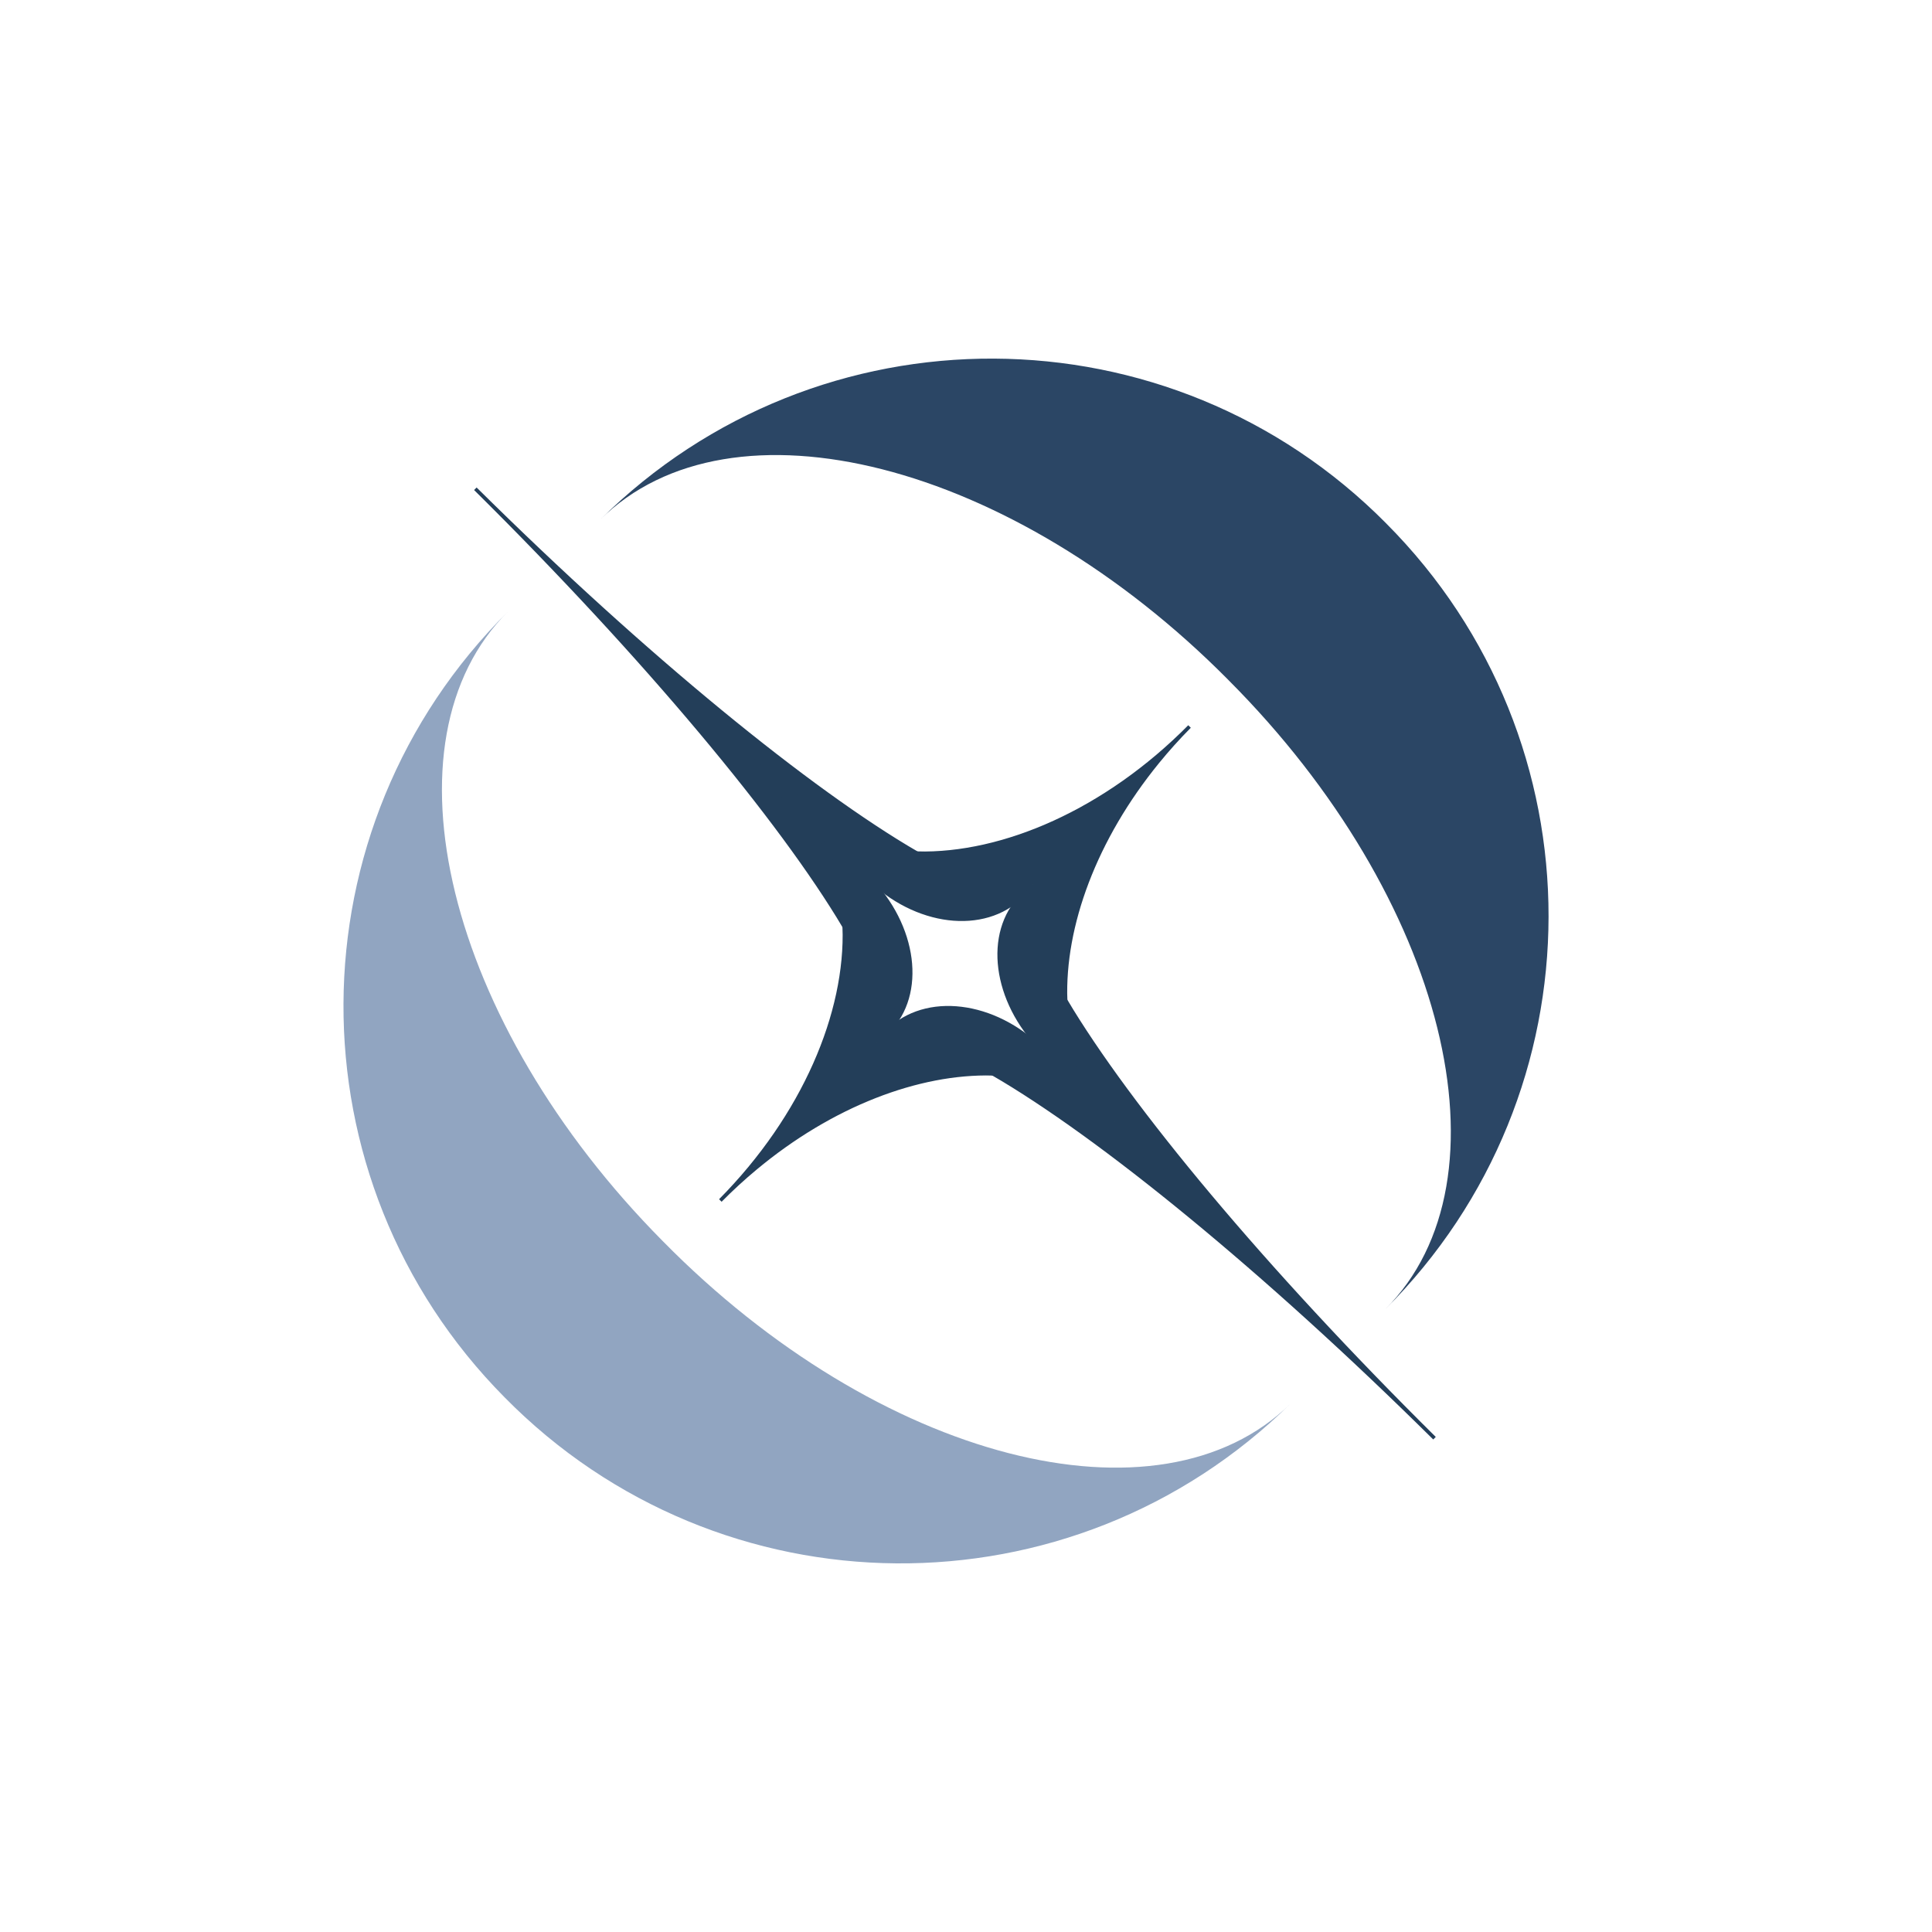
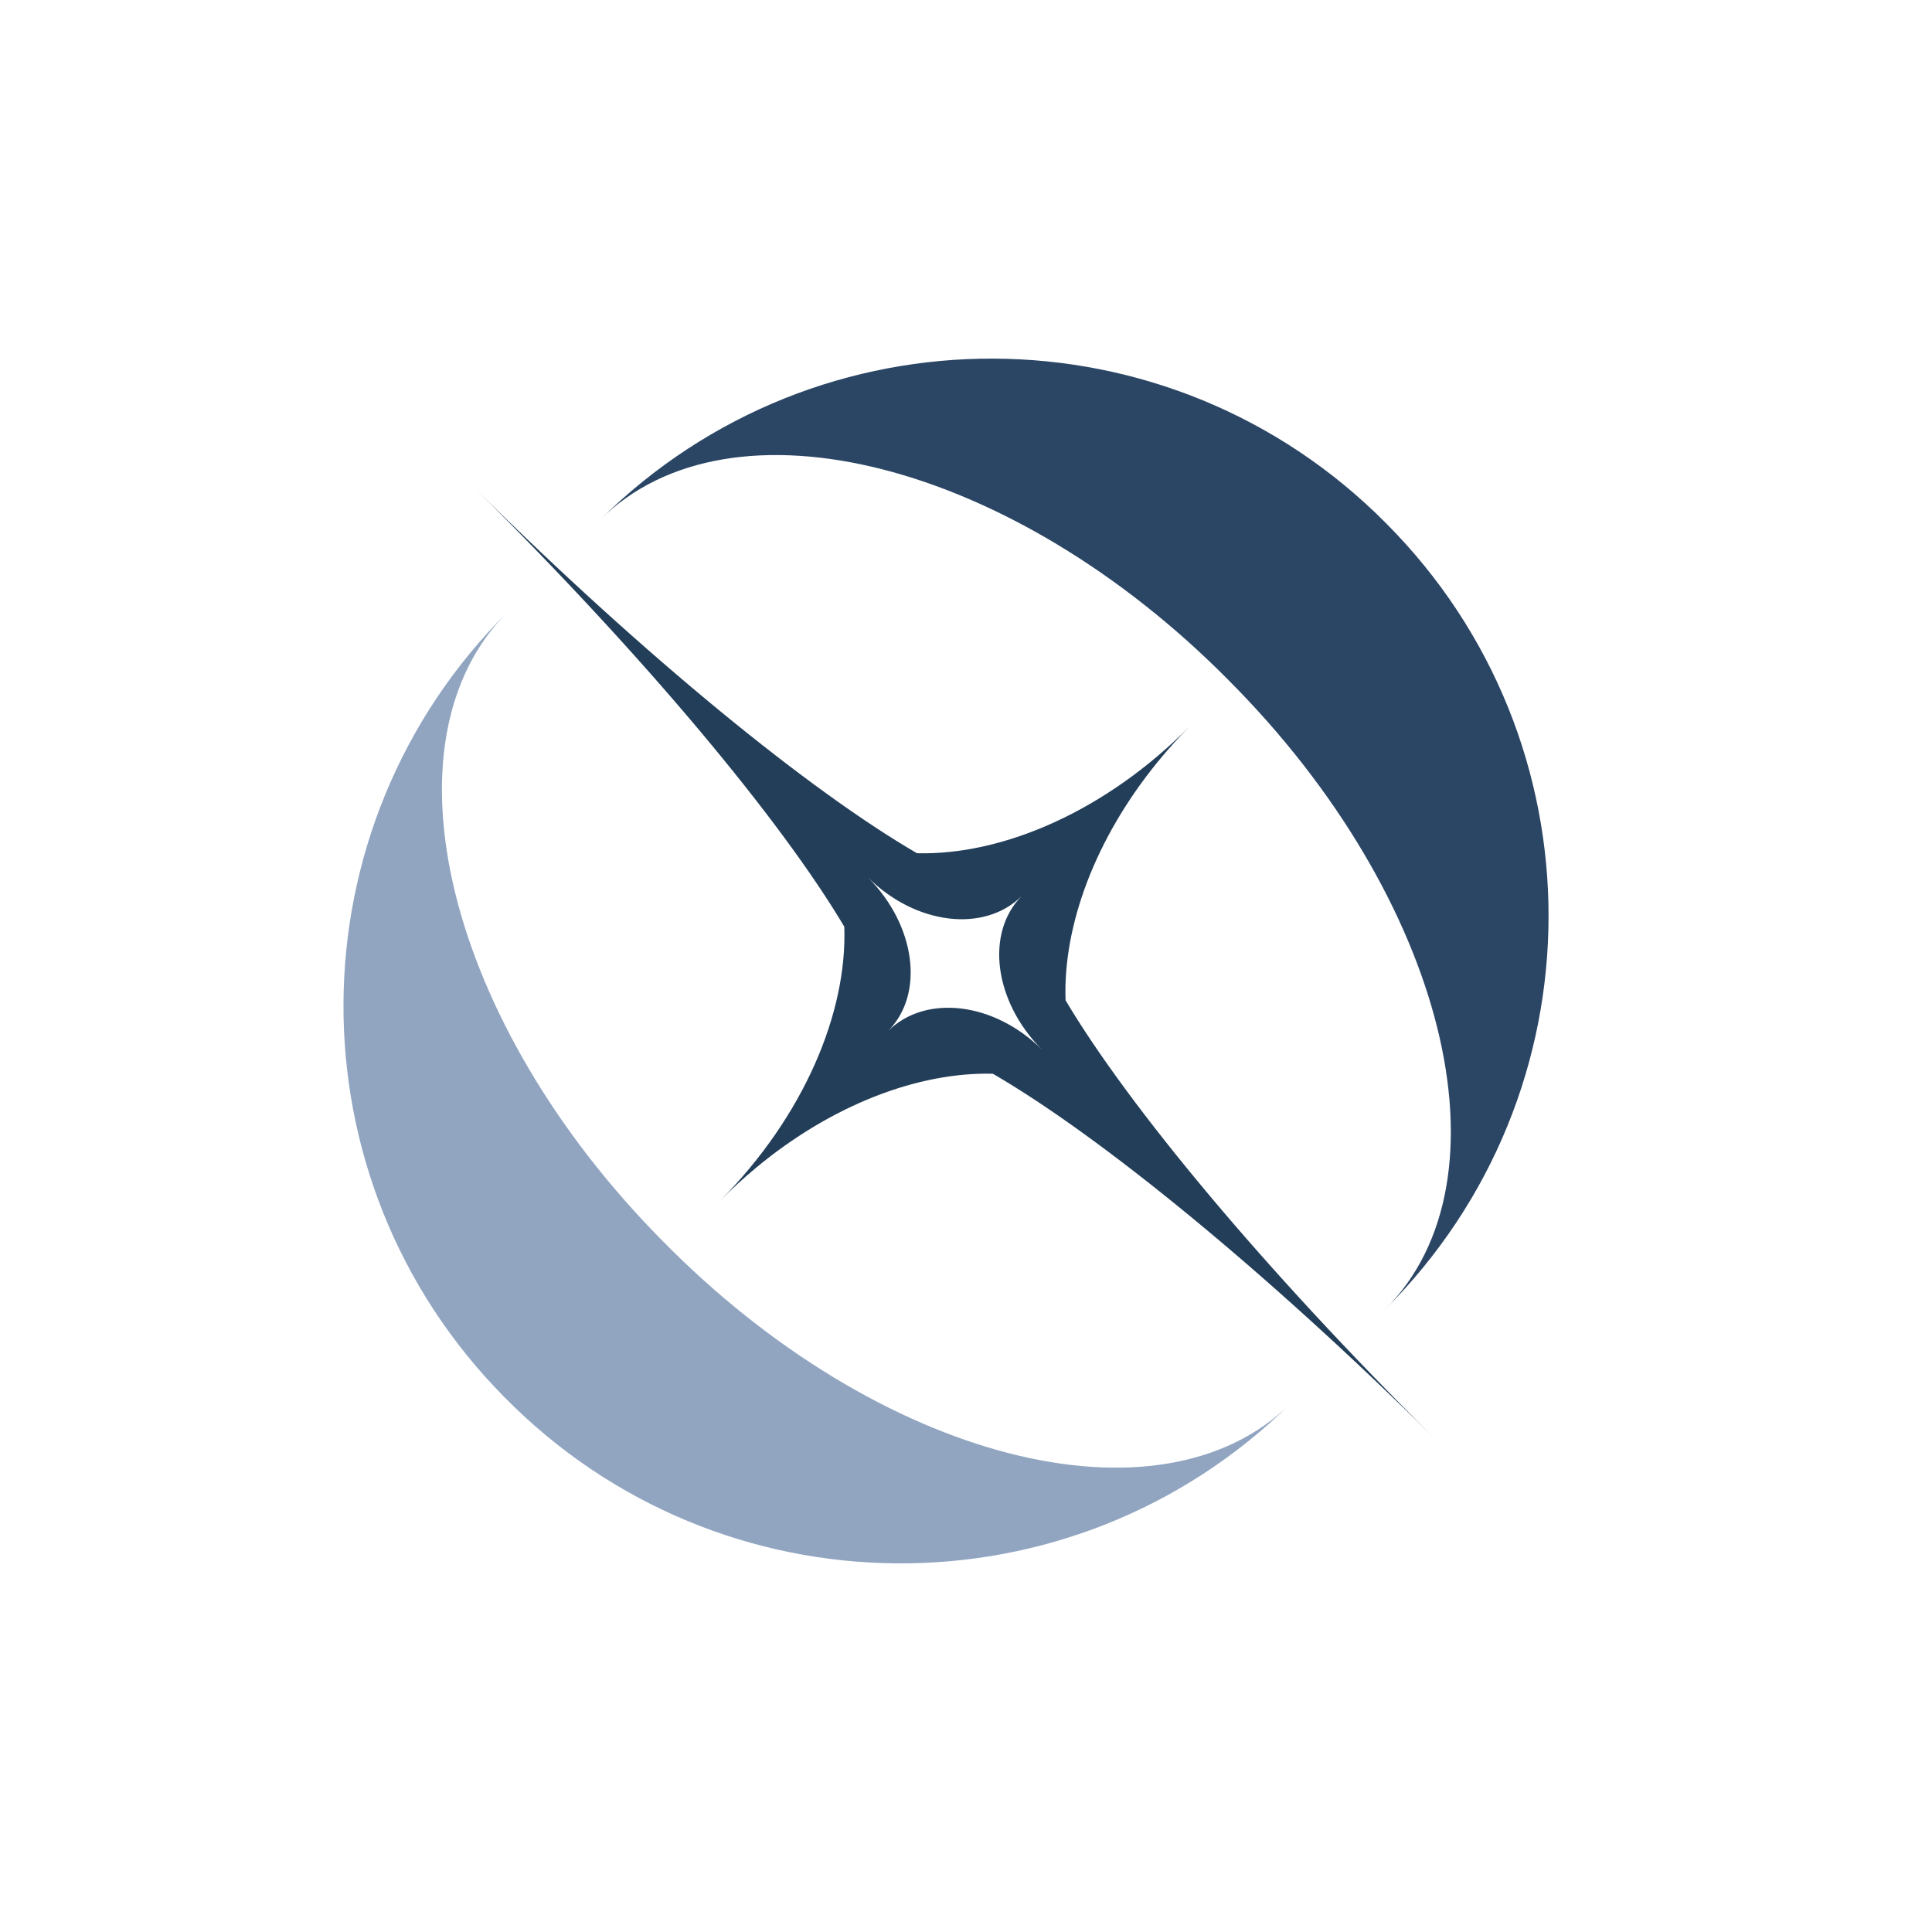
<svg xmlns="http://www.w3.org/2000/svg" version="1.1" x="0px" y="0px" width="1080px" height="1080px" viewBox="0 0 1080 1080" enable-background="new 0 0 1080 1080" xml:space="preserve">
  <g id="Circle" display="none">
    <circle display="inline" fill="none" stroke="#231F20" stroke-width="9" stroke-miterlimit="10" cx="540" cy="540" r="450" />
  </g>
  <g id="BackGround" display="none">
    <rect y="0" display="inline" fill="none" width="1080" height="1079.999" />
  </g>
  <g id="Color_Background" display="none">
    <rect y="0.001" display="inline" fill="#E6F0F9" width="1080" height="1079.999" />
  </g>
  <g id="Left_Moon">
    <g id="XMLID_3_">
      <g>
        <path fill="#91A5C1" d="M284.104,341.732c-73.196,72.519-34.627,229.913,86.241,351.911l0.292,0.295     c120.458,122.393,277.357,162.954,350.796,90.681c-122.405,120.458-318.915,118.885-439.372-3.508     C161.192,659.113,162.112,462.595,284.104,341.732z" />
      </g>
      <g>
		</g>
    </g>
  </g>
  <g id="Right_Moon">
    <g id="XMLID_9_">
      <g>
        <path fill="#2B4665" d="M774.874,292.561l-0.006,0.006c121.272,121.585,121.012,318.106-0.573,439.379     c72.953-72.764,33.853-230.033-87.42-351.618l-0.285-0.3C565.721,258.03,408.691,217.999,335.495,290.517     C457.487,169.655,654.006,170.563,774.874,292.561z" />
      </g>
      <g>
		</g>
    </g>
  </g>
  <g id="Rebranded_Star">
-     <g id="XMLID_6_">
-       <g>
-         <path fill="#233E59" d="M664.957,406.114c-6.344,6.409-12.279,13.014-17.782,19.765l-0.953-0.839     c-33.264,33.605-69.374,57.586-99.884,68.53c-9.582-3.563-20.922-9.167-33.741-16.61     C560.813,478.203,618.297,453.251,664.957,406.114z" />
-         <path fill="#233E59" d="M646.222,425.04l0.953,0.839c-35.023,42.896-53.011,91.656-51.518,133.301     c-7.559-12.729-13.284-24.006-16.943-33.551C589.34,495.002,612.958,458.645,646.222,425.04z" />
-         <path fill="#233E59" d="M546.338,493.57c30.51-10.944,66.62-34.925,99.884-68.53c-33.264,33.605-56.882,69.962-67.508,100.588     c-5.802-15.1-6.457-25.866-1.186-31.192C572.257,499.762,561.489,499.211,546.338,493.57z" />
-         <path fill="#233E59" d="M571.133,500.898c0.052-0.053,0.099-0.1,0.15-0.152c-7.379,7.455-5.952,22.627,2.596,42.684     c-3.448,18.393-0.979,33.567,8.359,43.091C555.674,559.695,550.712,521.527,571.133,500.898z" />
-         <path fill="#233E59" d="M571.283,500.746c-0.052,0.052-0.099,0.1-0.15,0.152c-20.997,20.778-59.429,16.084-86.062-10.55     c9.6,9.502,24.935,11.911,43.504,8.236C548.718,506.928,563.904,508.2,571.283,500.746z" />
-         <path fill="#233E59" d="M546.338,493.57c15.151,5.641,25.919,6.192,31.19,0.866c-5.271,5.326-4.616,16.092,1.186,31.192     c-2.16,6.189-3.771,12.151-4.835,17.801c-8.548-20.057-9.975-35.229-2.596-42.684c-7.379,7.455-22.565,6.182-42.708-2.161     C534.221,497.47,540.164,495.786,546.338,493.57z" />
-         <path fill="#233E59" d="M512.597,476.96c12.818,7.443,24.159,13.047,33.741,16.61c-6.174,2.216-12.117,3.9-17.763,5.014     c-13.869-5.745-30.08-14.838-47.72-26.752C490.778,474.982,501.435,476.674,512.597,476.96z" />
-         <path fill="#233E59" d="M578.714,525.628c3.659,9.545,9.385,20.823,16.943,33.551c0.4,11.159,2.207,21.805,5.452,31.688     c-12.081-17.517-21.352-33.636-27.23-47.438C574.942,537.779,576.554,531.818,578.714,525.628z" />
-         <path fill="#233E59" d="M512.597,476.96c-11.163-0.287-21.819-1.978-31.742-5.128c-28.654-19.339-61.067-46.105-93.271-77.983     c32.205,31.878,59.299,64.017,78.929,92.473c3.251,9.89,5.051,20.529,5.452,31.688     c-35.292-59.375-110.857-150.37-206.239-244.786C361.106,367.64,452.867,442.274,512.597,476.96z" />
-         <path fill="#233E59" d="M601.109,590.868c-3.245-9.884-5.052-20.529-5.452-31.688c35.292,59.374,110.857,150.37,206.239,244.786     c-95.382-94.416-187.142-169.051-246.872-203.737c11.162,0.287,21.826,1.985,31.742,5.129     c28.66,19.346,61.073,46.111,93.278,77.99C647.84,651.469,620.745,619.33,601.109,590.868z" />
-         <path fill="#233E59" d="M480.855,471.832c17.64,11.914,33.851,21.007,47.72,26.752c-18.569,3.675-33.904,1.266-43.504-8.236     c0.108,0.107,0.216,0.214,0.32,0.327c9.337,9.524,11.807,24.699,8.358,43.091c-5.886-13.81-15.144-29.927-27.237-47.445     c-4.507-13.767-11.825-26.049-22.061-36.181C454.687,460.272,467.048,467.46,480.855,471.832z" />
-         <path fill="#233E59" d="M573.879,543.43c5.879,13.803,15.149,29.922,27.23,47.438c4.512,13.762,11.825,26.049,22.061,36.182     c-10.235-10.133-22.597-17.32-36.403-21.692c-17.639-11.902-33.852-21.008-47.713-26.746c18.57-3.675,33.905-1.266,43.504,8.236     c-0.108-0.107-0.217-0.214-0.319-0.327C572.9,576.997,570.431,561.822,573.879,543.43z" />
-         <path fill="#233E59" d="M480.855,471.832c-13.807-4.372-26.168-11.56-36.404-21.692c10.236,10.132,17.554,22.414,22.061,36.181     c-19.629-28.456-46.724-60.594-78.929-92.473C419.788,425.727,452.201,452.493,480.855,471.832z" />
-         <path fill="#233E59" d="M623.17,627.05c-10.235-10.133-17.549-22.42-22.061-36.182c19.636,28.462,46.73,60.601,78.936,92.479     c-32.205-31.879-64.618-58.645-93.278-77.99C600.573,609.729,612.935,616.917,623.17,627.05z" />
-         <path fill="#233E59" d="M496.496,576.298c20.997-20.777,59.429-16.084,86.062,10.55c-9.6-9.502-24.935-11.911-43.504-8.236     c-20.143-8.343-35.329-9.615-42.708-2.16C496.397,576.398,496.444,576.351,496.496,576.298z" />
-         <path fill="#233E59" d="M493.749,533.766c3.449-18.392,0.979-33.567-8.358-43.091c26.563,26.826,31.526,64.994,11.105,85.623     c-0.052,0.053-0.099,0.101-0.151,0.153C503.724,568.996,502.297,553.823,493.749,533.766z" />
-         <path fill="#233E59" d="M466.512,486.321c12.093,17.518,21.351,33.635,27.237,47.445c-1.056,5.658-2.68,11.618-4.833,17.814     c-3.66-9.546-9.38-20.829-16.953-33.57C471.563,506.851,469.764,496.211,466.512,486.321z" />
-         <path fill="#233E59" d="M539.053,578.611c13.862,5.738,30.075,14.844,47.713,26.746c-9.916-3.144-20.58-4.842-31.742-5.129     c-12.805-7.429-24.14-13.039-33.722-16.602C527.469,581.405,533.414,579.732,539.053,578.611z" />
-         <path fill="#233E59" d="M493.749,533.766c8.548,20.057,9.975,35.23,2.596,42.685c7.379-7.455,22.566-6.183,42.708,2.16     c-5.64,1.121-11.584,2.794-17.751,5.016c-15.159-5.647-25.931-6.193-31.202-0.867c5.271-5.326,4.611-16.087-1.184-31.18     C491.069,545.384,492.693,539.424,493.749,533.766z" />
-         <path fill="#233E59" d="M471.964,518.01c7.573,12.742,13.292,24.024,16.953,33.57c-10.634,30.619-34.246,66.971-67.51,100.576     l0.848,0.943c-6.695,5.572-13.239,11.574-19.583,17.982C449.331,623.945,473.697,566.21,471.964,518.01z" />
-         <path fill="#233E59" d="M521.302,583.627c9.582,3.563,20.917,9.173,33.722,16.602c-41.659-1.069-90.232,17.413-132.77,52.871     l-0.848-0.943C454.67,618.551,490.785,594.564,521.302,583.627z" />
-         <path fill="#233E59" d="M488.917,551.58c5.794,15.093,6.455,25.854,1.184,31.18c5.271-5.326,16.043-4.78,31.202,0.867     c-30.517,10.938-66.632,34.924-99.896,68.529C454.67,618.551,478.283,582.199,488.917,551.58z" />
-       </g>
-       <g>
-         <path fill="none" stroke="#233E59" stroke-width="2" stroke-miterlimit="10" d="M512.597,476.96     c48.215,1.242,105.7-23.709,152.36-70.847c-6.344,6.409-12.279,13.014-17.782,19.765     c-35.023,42.896-53.011,91.656-51.518,133.301c-7.559-12.729-13.284-24.006-16.943-33.551c-5.802-15.1-6.457-25.866-1.186-31.192     c-5.271,5.326-16.039,4.775-31.19-0.866C536.756,490.008,525.416,484.403,512.597,476.96z" />
-         <path fill="none" stroke="#233E59" stroke-width="2" stroke-miterlimit="10" d="M471.964,518.01     c-35.292-59.375-110.857-150.37-206.239-244.786c95.381,94.416,187.142,169.05,246.872,203.736     c-11.163-0.287-21.819-1.978-31.742-5.128c-13.807-4.372-26.168-11.56-36.404-21.692c10.236,10.132,17.554,22.414,22.061,36.181     C469.764,496.211,471.563,506.851,471.964,518.01z" />
-         <path fill="none" stroke="#233E59" stroke-width="2" stroke-miterlimit="10" d="M595.657,559.18     c35.292,59.374,110.857,150.37,206.239,244.786c-95.382-94.416-187.142-169.051-246.872-203.737     c11.162,0.287,21.826,1.985,31.742,5.129c13.807,4.372,26.168,11.56,36.403,21.692c-10.235-10.133-17.549-22.42-22.061-36.182     C597.864,580.984,596.058,570.339,595.657,559.18z" />
-         <path fill="none" stroke="#233E59" stroke-width="2" stroke-miterlimit="10" d="M422.254,653.1     c-6.695,5.572-13.239,11.574-19.583,17.982c46.66-47.137,71.025-104.872,69.292-153.072c7.573,12.742,13.292,24.024,16.953,33.57     c5.794,15.093,6.455,25.854,1.184,31.18c5.271-5.326,16.043-4.78,31.202,0.867c9.582,3.563,20.917,9.173,33.722,16.602     C513.366,599.159,464.792,617.642,422.254,653.1z" />
-         <path fill="none" stroke="#233E59" stroke-width="2" stroke-miterlimit="10" d="M528.575,498.584     c5.646-1.114,11.589-2.798,17.763-5.014c30.51-10.944,66.62-34.925,99.884-68.53c-33.264,33.605-56.882,69.962-67.508,100.588     c-2.16,6.189-3.771,12.151-4.835,17.801c-8.548-20.057-9.975-35.229-2.596-42.684C563.904,508.2,548.718,506.928,528.575,498.584     z" />
-         <path fill="none" stroke="#233E59" stroke-width="2" stroke-miterlimit="10" d="M485.391,490.675     c9.337,9.524,11.807,24.699,8.358,43.091c-5.886-13.81-15.144-29.927-27.237-47.445c-19.629-28.456-46.724-60.594-78.929-92.473     c32.205,31.878,64.618,58.645,93.271,77.983c17.64,11.914,33.851,21.007,47.72,26.752c-18.569,3.675-33.904,1.266-43.504-8.236" />
-         <path fill="none" stroke="#233E59" stroke-width="2" stroke-miterlimit="10" d="M582.238,586.521     c-9.338-9.523-11.808-24.698-8.359-43.091c5.879,13.803,15.149,29.922,27.23,47.438c19.636,28.462,46.73,60.601,78.936,92.479     c-32.205-31.879-64.618-58.645-93.278-77.99c-17.639-11.902-33.852-21.008-47.713-26.746c18.57-3.675,33.905-1.266,43.504,8.236" />
-         <path fill="none" stroke="#233E59" stroke-width="2" stroke-miterlimit="10" d="M421.406,652.156     c33.264-33.605,56.876-69.957,67.51-100.576c2.152-6.196,3.776-12.156,4.833-17.814c8.548,20.057,9.975,35.23,2.596,42.685     c7.379-7.455,22.566-6.183,42.708,2.16c-5.64,1.121-11.584,2.794-17.751,5.016C490.785,594.564,454.67,618.551,421.406,652.156z" />
-         <path fill="none" stroke="#233E59" stroke-width="2" stroke-miterlimit="10" d="M485.071,490.348     c26.633,26.634,65.065,31.328,86.062,10.55" />
-         <path fill="none" stroke="#233E59" stroke-width="2" stroke-miterlimit="10" d="M582.558,586.848     c-0.108-0.107-0.217-0.214-0.319-0.327c-26.564-26.825-31.526-64.993-11.105-85.623c0.052-0.053,0.099-0.1,0.15-0.152" />
-         <path fill="none" stroke="#233E59" stroke-width="2" stroke-miterlimit="10" d="M582.558,586.848     c-26.633-26.634-65.065-31.327-86.062-10.55" />
-         <path fill="none" stroke="#233E59" stroke-width="2" stroke-miterlimit="10" d="M485.071,490.348     c0.108,0.107,0.216,0.214,0.32,0.327c26.563,26.826,31.526,64.994,11.105,85.623c-0.052,0.053-0.099,0.101-0.151,0.153" />
-       </g>
-     </g>
+     <path id="XMLID_6_" fill="#233E59" d="M664.957,406.114c-6.344,6.409-12.279,13.014-17.782,19.765l-0.953-0.839   c-33.264,33.605-69.374,57.586-99.884,68.53c-9.582-3.563-20.922-9.167-33.741-16.61   C560.813,478.203,618.297,453.251,664.957,406.114z M646.222,425.04l0.953,0.839c-35.023,42.896-53.011,91.656-51.518,133.301   c-7.559-12.729-13.284-24.006-16.943-33.551C589.34,495.002,612.958,458.645,646.222,425.04z M546.338,493.57   c30.51-10.944,66.62-34.925,99.884-68.53c-33.264,33.605-56.882,69.962-67.508,100.588c-5.802-15.1-6.457-25.866-1.186-31.192   C572.257,499.762,561.489,499.211,546.338,493.57z M571.133,500.898c0.052-0.053,0.099-0.1,0.15-0.152   c-7.379,7.455-5.952,22.627,2.596,42.684c-3.448,18.393-0.979,33.567,8.359,43.091   C555.674,559.695,550.712,521.527,571.133,500.898z M571.283,500.746c-0.052,0.052-0.099,0.1-0.15,0.152   c-20.997,20.778-59.429,16.084-86.062-10.55c9.6,9.502,24.935,11.911,43.504,8.236C548.718,506.928,563.904,508.2,571.283,500.746z    M546.338,493.57c15.151,5.641,25.919,6.192,31.19,0.866c-5.271,5.326-4.616,16.092,1.186,31.192   c-2.16,6.189-3.771,12.151-4.835,17.801c-8.548-20.057-9.975-35.229-2.596-42.684c-7.379,7.455-22.565,6.182-42.708-2.161   C534.221,497.47,540.164,495.786,546.338,493.57z M512.597,476.96c12.818,7.443,24.159,13.047,33.741,16.61   c-6.174,2.216-12.117,3.9-17.763,5.014c-13.869-5.745-30.08-14.838-47.72-26.752C490.778,474.982,501.435,476.674,512.597,476.96z    M578.714,525.628c3.659,9.545,9.385,20.823,16.943,33.551c0.4,11.159,2.207,21.805,5.452,31.688   c-12.081-17.517-21.352-33.636-27.23-47.438C574.942,537.779,576.554,531.818,578.714,525.628z M512.597,476.96   c-11.163-0.287-21.819-1.978-31.742-5.128c-28.654-19.339-61.067-46.105-93.271-77.983c32.205,31.878,59.299,64.017,78.929,92.473   c3.251,9.89,5.051,20.529,5.452,31.688c-35.292-59.375-110.857-150.37-206.239-244.786   C361.106,367.64,452.867,442.274,512.597,476.96z M601.109,590.868c-3.245-9.884-5.052-20.529-5.452-31.688   c35.292,59.374,110.857,150.37,206.239,244.786c-95.382-94.416-187.142-169.051-246.872-203.737   c11.162,0.287,21.826,1.985,31.742,5.129c28.66,19.346,61.073,46.111,93.278,77.99C647.84,651.469,620.745,619.33,601.109,590.868z    M480.855,471.832c17.64,11.914,33.851,21.007,47.72,26.752c-18.569,3.675-33.904,1.266-43.504-8.236   c0.108,0.107,0.216,0.214,0.32,0.327c9.337,9.524,11.807,24.699,8.358,43.091c-5.886-13.81-15.144-29.927-27.237-47.445   c-4.507-13.767-11.825-26.049-22.061-36.181C454.687,460.272,467.048,467.46,480.855,471.832z M573.879,543.43   c5.879,13.803,15.149,29.922,27.23,47.438c4.512,13.762,11.825,26.049,22.061,36.182c-10.235-10.133-22.597-17.32-36.403-21.692   c-17.639-11.902-33.852-21.008-47.713-26.746c18.57-3.675,33.905-1.266,43.504,8.236c-0.108-0.107-0.217-0.214-0.319-0.327   C572.9,576.997,570.431,561.822,573.879,543.43z M480.855,471.832c-13.807-4.372-26.168-11.56-36.404-21.692   c10.236,10.132,17.554,22.414,22.061,36.181c-19.629-28.456-46.724-60.594-78.929-92.473   C419.788,425.727,452.201,452.493,480.855,471.832z M623.17,627.05c-10.235-10.133-17.549-22.42-22.061-36.182   c19.636,28.462,46.73,60.601,78.936,92.479c-32.205-31.879-64.618-58.645-93.278-77.99   C600.573,609.729,612.935,616.917,623.17,627.05z M496.496,576.298c20.997-20.777,59.429-16.084,86.062,10.55   c-9.6-9.502-24.935-11.911-43.504-8.236c-20.143-8.343-35.329-9.615-42.708-2.16C496.397,576.398,496.444,576.351,496.496,576.298z    M493.749,533.766c3.449-18.392,0.979-33.567-8.358-43.091c26.563,26.826,31.526,64.994,11.105,85.623   c-0.052,0.053-0.099,0.101-0.151,0.153C503.724,568.996,502.297,553.823,493.749,533.766z M466.512,486.321   c12.093,17.518,21.351,33.635,27.237,47.445c-1.056,5.658-2.68,11.618-4.833,17.814c-3.66-9.546-9.38-20.829-16.953-33.57   C471.563,506.851,469.764,496.211,466.512,486.321z M539.053,578.611c13.862,5.738,30.075,14.844,47.713,26.746   c-9.916-3.144-20.58-4.842-31.742-5.129c-12.805-7.429-24.14-13.039-33.722-16.602   C527.469,581.405,533.414,579.732,539.053,578.611z M493.749,533.766c8.548,20.057,9.975,35.23,2.596,42.685   c7.379-7.455,22.566-6.183,42.708,2.16c-5.64,1.121-11.584,2.794-17.751,5.016c-15.159-5.647-25.931-6.193-31.202-0.867   c5.271-5.326,4.611-16.087-1.184-31.18C491.069,545.384,492.693,539.424,493.749,533.766z M471.964,518.01   c7.573,12.742,13.292,24.024,16.953,33.57c-10.634,30.619-34.246,66.971-67.51,100.576l0.848,0.943   c-6.695,5.572-13.239,11.574-19.583,17.982C449.331,623.945,473.697,566.21,471.964,518.01z M521.302,583.627   c9.582,3.563,20.917,9.173,33.722,16.602c-41.659-1.069-90.232,17.413-132.77,52.871l-0.848-0.943   C454.67,618.551,490.785,594.564,521.302,583.627z M488.917,551.58c5.794,15.093,6.455,25.854,1.184,31.18   c5.271-5.326,16.043-4.78,31.202,0.867c-30.517,10.938-66.632,34.924-99.896,68.529C454.67,618.551,478.283,582.199,488.917,551.58   z" />
    <g>
	</g>
    <g>
	</g>
    <g>
	</g>
    <g>
	</g>
    <g>
	</g>
    <g>
	</g>
  </g>
</svg>
